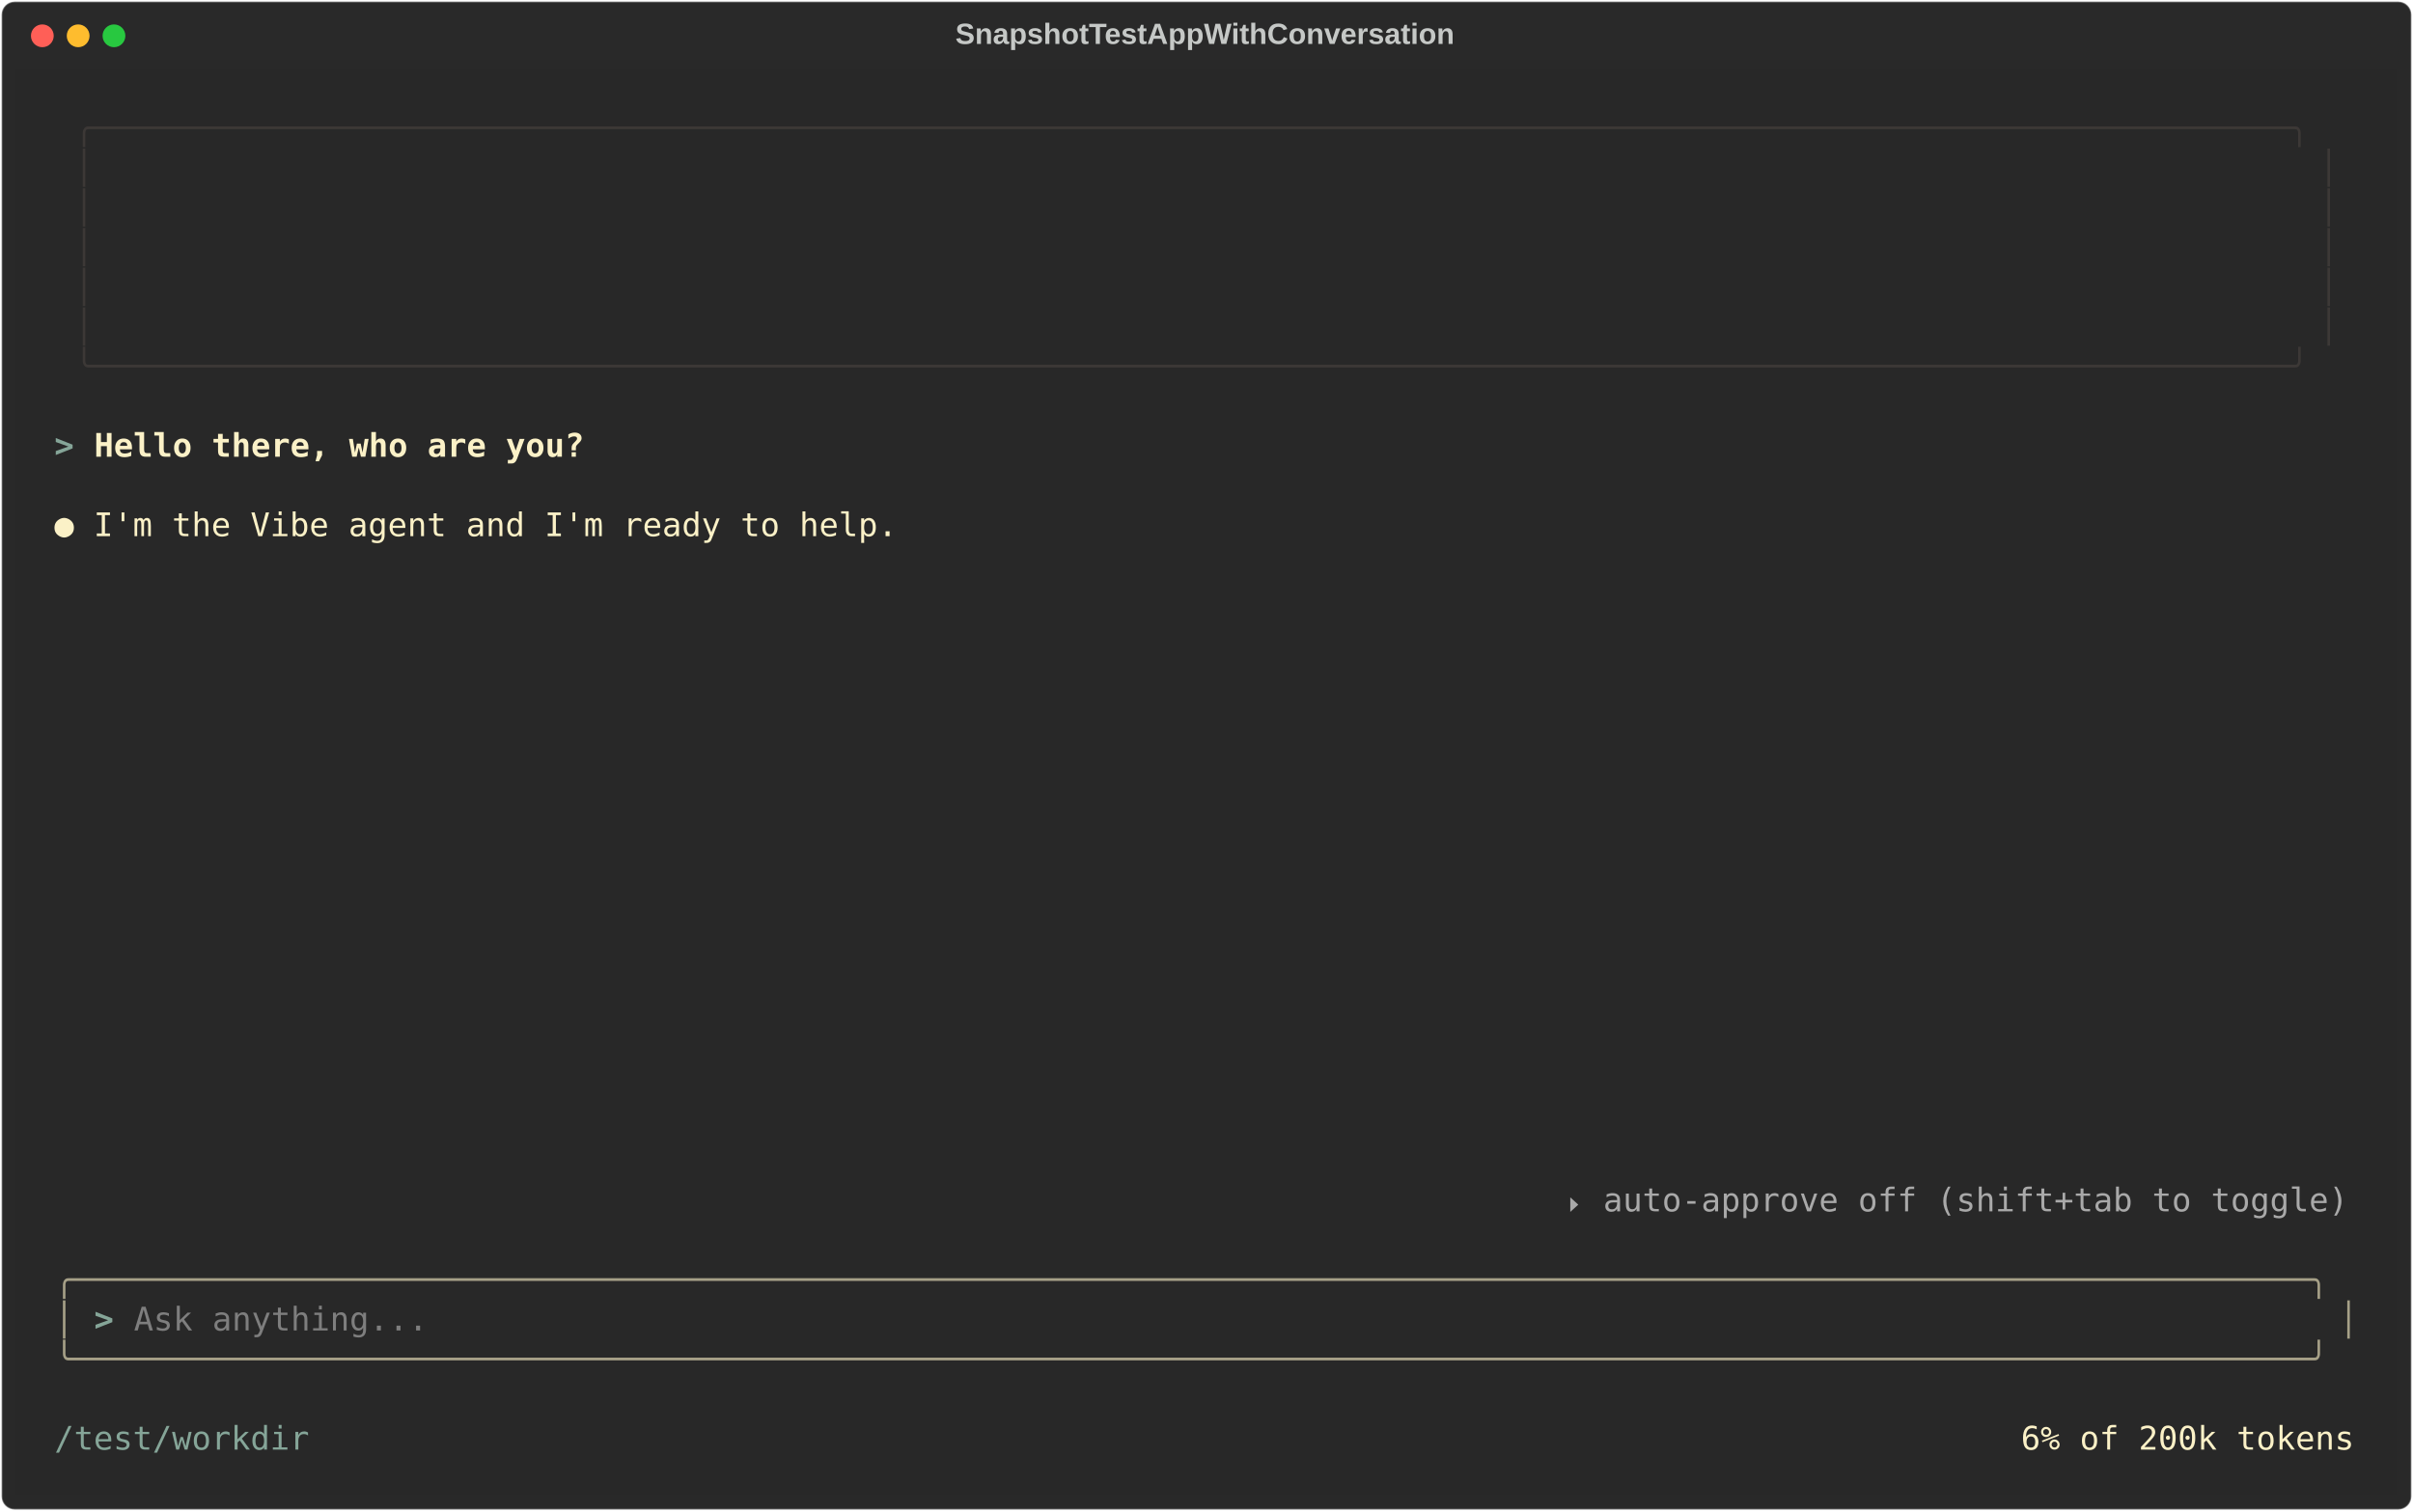
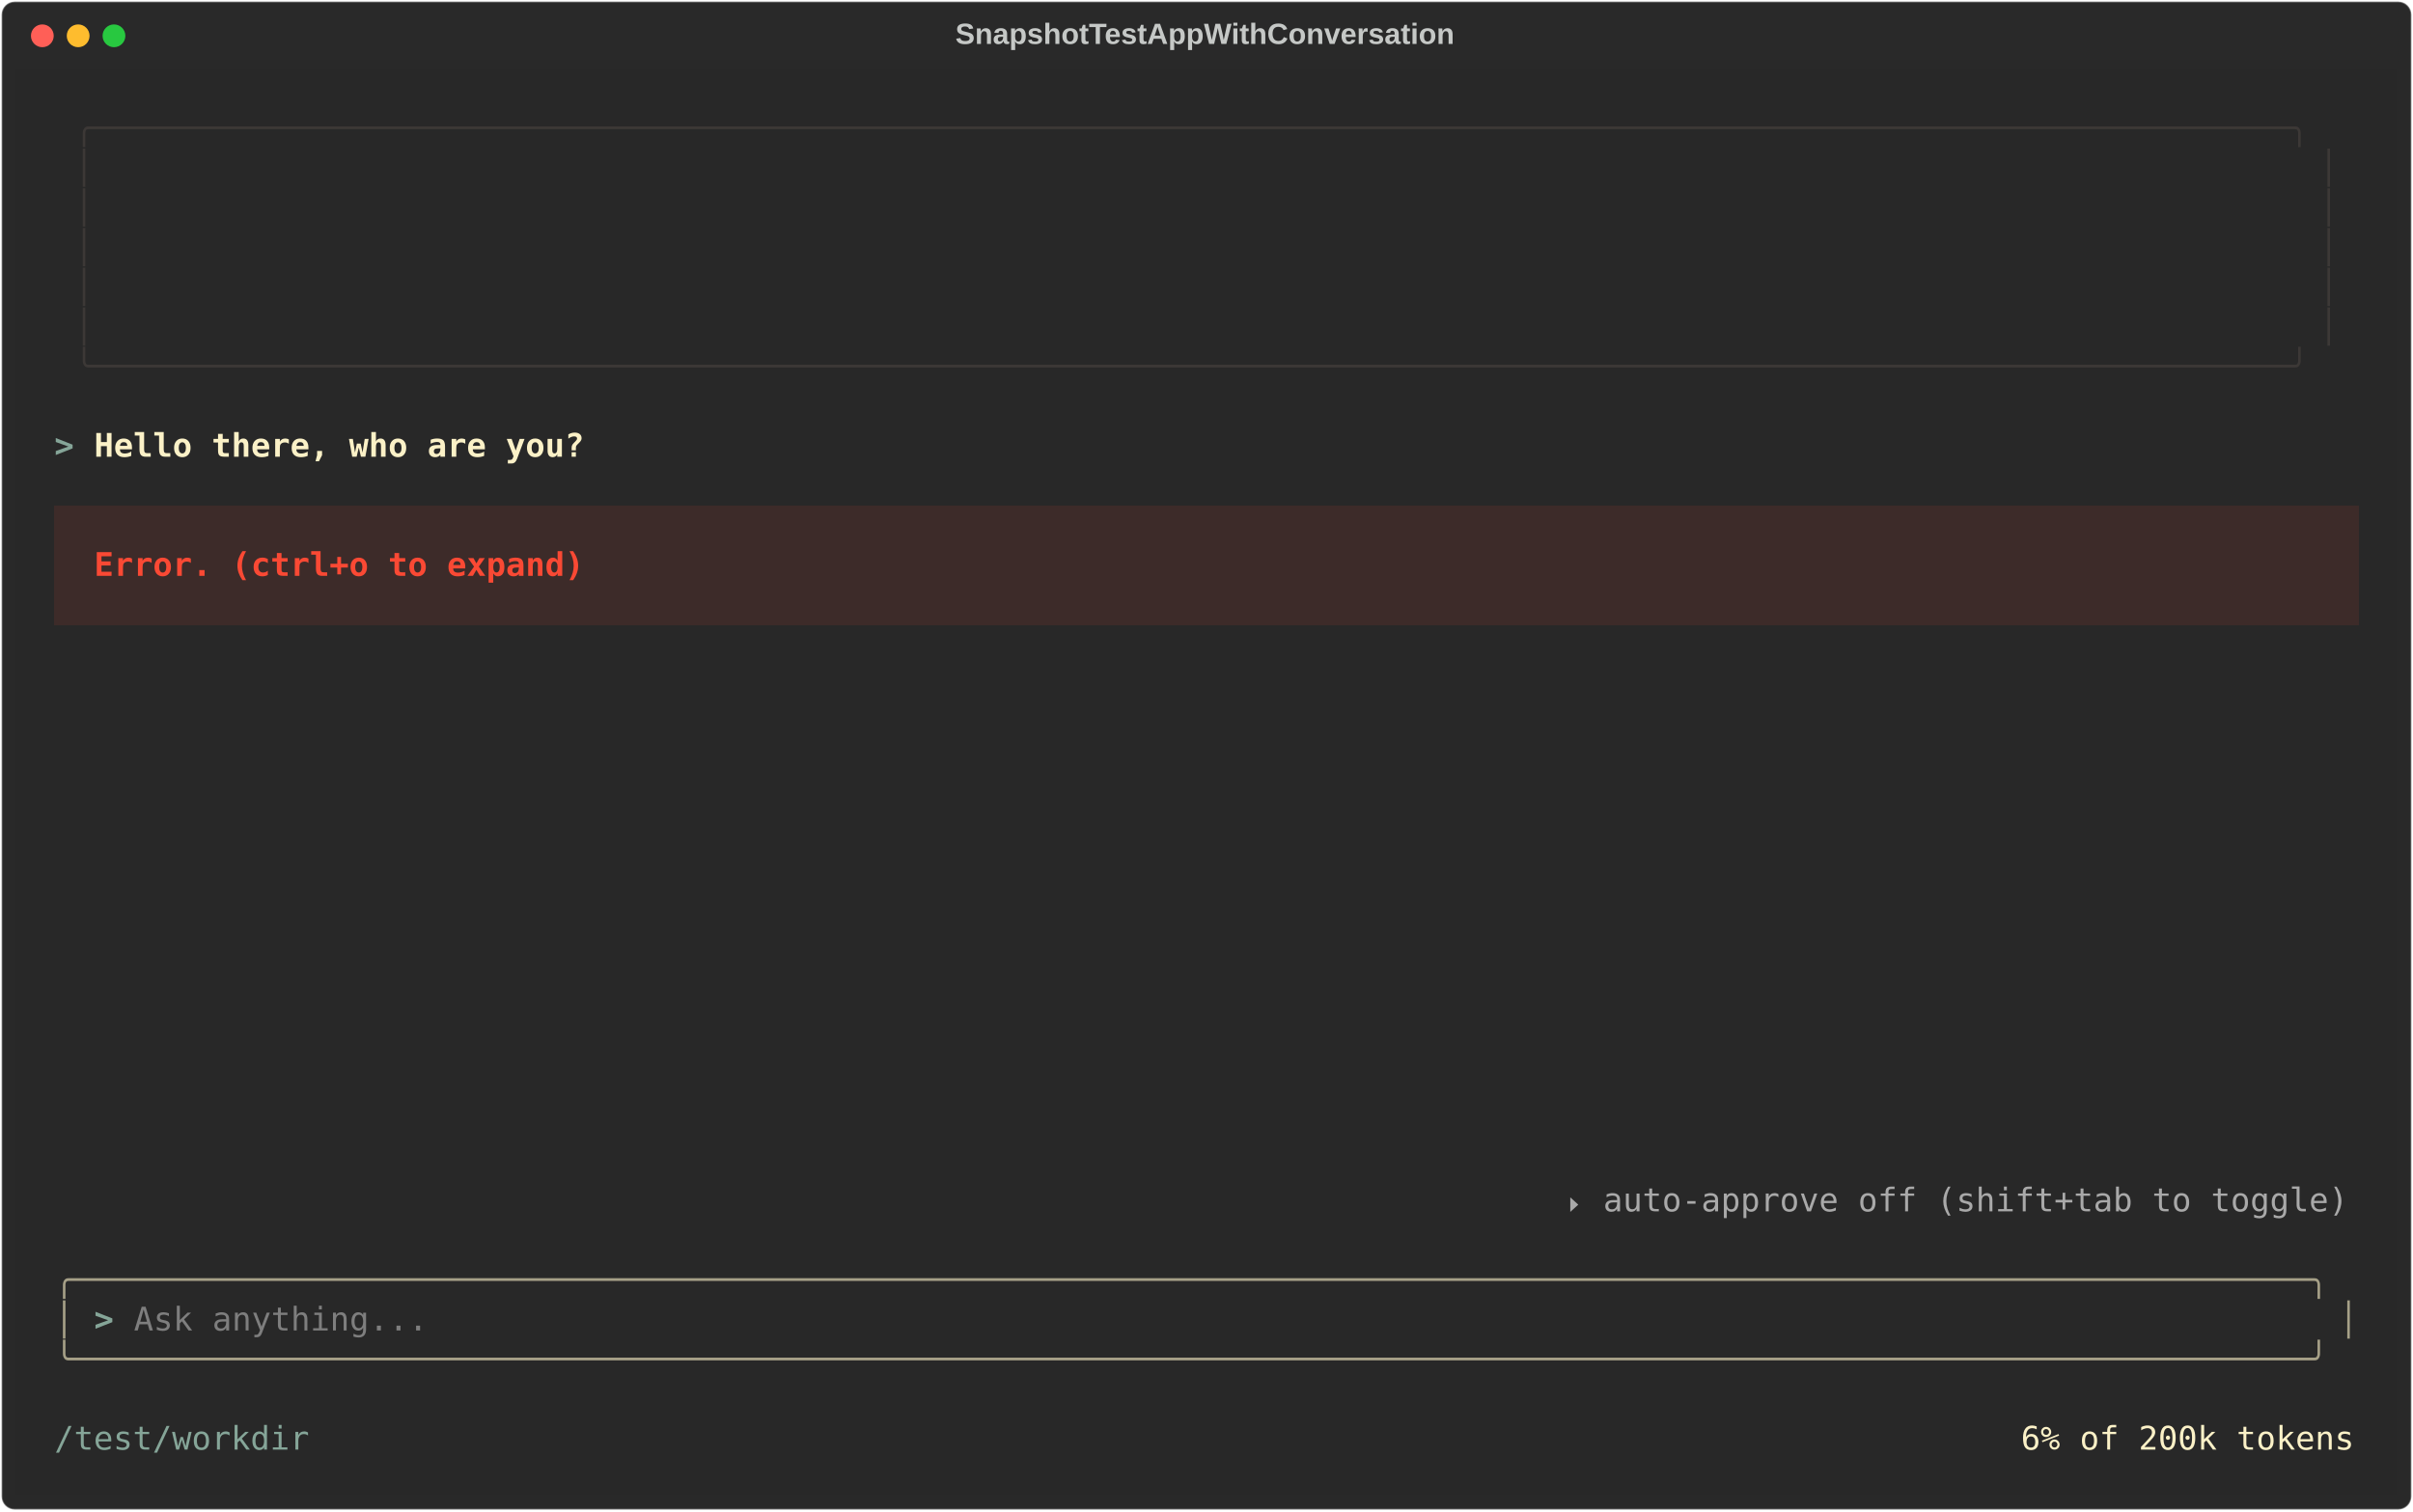
<svg xmlns="http://www.w3.org/2000/svg" class="rich-terminal" viewBox="0 0 1482 928.4">
  <style>

    @font-face {
        font-family: "Fira Code";
        src: local("FiraCode-Regular"),
                url("https://cdnjs.cloudflare.com/ajax/libs/firacode/6.2.0/woff2/FiraCode-Regular.woff2") format("woff2"),
                url("https://cdnjs.cloudflare.com/ajax/libs/firacode/6.2.0/woff/FiraCode-Regular.woff") format("woff");
        font-style: normal;
        font-weight: 400;
    }
    @font-face {
        font-family: "Fira Code";
        src: local("FiraCode-Bold"),
                url("https://cdnjs.cloudflare.com/ajax/libs/firacode/6.2.0/woff2/FiraCode-Bold.woff2") format("woff2"),
                url("https://cdnjs.cloudflare.com/ajax/libs/firacode/6.2.0/woff/FiraCode-Bold.woff") format("woff");
        font-style: bold;
        font-weight: 700;
    }

    .terminal-matrix {
        font-family: Fira Code, monospace;
        font-size: 20px;
        line-height: 24.4px;
        font-variant-east-asian: full-width;
    }

    .terminal-title {
        font-size: 18px;
        font-weight: bold;
        font-family: arial;
    }

    .terminal-r1 { fill: #c5c8c6 }
.terminal-r2 { fill: #3c3836 }
.terminal-r3 { fill: #fbf1c7 }
.terminal-r4 { fill: #85a598;font-weight: bold }
.terminal-r5 { fill: #fbf1c7;font-weight: bold }
- .terminal-r6 { fill: #a9a9a9 }
- .terminal-r7 { fill: #a6a087 }
- .terminal-r8 { fill: #7e7e7e }
- .terminal-r9 { fill: #85a598 }
+ .terminal-r6 { fill: #fa4934;font-weight: bold }
+ .terminal-r7 { fill: #a9a9a9 }
+ .terminal-r8 { fill: #a6a087 }
+ .terminal-r9 { fill: #7e7e7e }
+ .terminal-r10 { fill: #85a598 }
    </style>
  <defs>
    <clipPath id="terminal-clip-terminal">
      <rect x="0" y="0" width="1463.0" height="877.4" />
    </clipPath>
    <clipPath id="terminal-line-0">
      <rect x="0" y="1.5" width="1464" height="24.65" />
    </clipPath>
    <clipPath id="terminal-line-1">
      <rect x="0" y="25.9" width="1464" height="24.65" />
    </clipPath>
    <clipPath id="terminal-line-2">
      <rect x="0" y="50.3" width="1464" height="24.65" />
    </clipPath>
    <clipPath id="terminal-line-3">
      <rect x="0" y="74.7" width="1464" height="24.65" />
    </clipPath>
    <clipPath id="terminal-line-4">
      <rect x="0" y="99.1" width="1464" height="24.65" />
    </clipPath>
    <clipPath id="terminal-line-5">
      <rect x="0" y="123.5" width="1464" height="24.65" />
    </clipPath>
    <clipPath id="terminal-line-6">
      <rect x="0" y="147.9" width="1464" height="24.65" />
    </clipPath>
    <clipPath id="terminal-line-7">
      <rect x="0" y="172.3" width="1464" height="24.65" />
    </clipPath>
    <clipPath id="terminal-line-8">
      <rect x="0" y="196.7" width="1464" height="24.65" />
    </clipPath>
    <clipPath id="terminal-line-9">
      <rect x="0" y="221.1" width="1464" height="24.65" />
    </clipPath>
    <clipPath id="terminal-line-10">
      <rect x="0" y="245.5" width="1464" height="24.65" />
    </clipPath>
    <clipPath id="terminal-line-11">
      <rect x="0" y="269.9" width="1464" height="24.65" />
    </clipPath>
    <clipPath id="terminal-line-12">
      <rect x="0" y="294.3" width="1464" height="24.65" />
    </clipPath>
    <clipPath id="terminal-line-13">
      <rect x="0" y="318.7" width="1464" height="24.65" />
    </clipPath>
    <clipPath id="terminal-line-14">
      <rect x="0" y="343.1" width="1464" height="24.65" />
    </clipPath>
    <clipPath id="terminal-line-15">
      <rect x="0" y="367.5" width="1464" height="24.65" />
    </clipPath>
    <clipPath id="terminal-line-16">
      <rect x="0" y="391.9" width="1464" height="24.65" />
    </clipPath>
    <clipPath id="terminal-line-17">
      <rect x="0" y="416.3" width="1464" height="24.65" />
    </clipPath>
    <clipPath id="terminal-line-18">
      <rect x="0" y="440.7" width="1464" height="24.65" />
    </clipPath>
    <clipPath id="terminal-line-19">
      <rect x="0" y="465.1" width="1464" height="24.65" />
    </clipPath>
    <clipPath id="terminal-line-20">
      <rect x="0" y="489.5" width="1464" height="24.65" />
    </clipPath>
    <clipPath id="terminal-line-21">
      <rect x="0" y="513.9" width="1464" height="24.65" />
    </clipPath>
    <clipPath id="terminal-line-22">
      <rect x="0" y="538.3" width="1464" height="24.65" />
    </clipPath>
    <clipPath id="terminal-line-23">
      <rect x="0" y="562.7" width="1464" height="24.65" />
    </clipPath>
    <clipPath id="terminal-line-24">
      <rect x="0" y="587.1" width="1464" height="24.65" />
    </clipPath>
    <clipPath id="terminal-line-25">
      <rect x="0" y="611.5" width="1464" height="24.65" />
    </clipPath>
    <clipPath id="terminal-line-26">
      <rect x="0" y="635.9" width="1464" height="24.65" />
    </clipPath>
    <clipPath id="terminal-line-27">
      <rect x="0" y="660.3" width="1464" height="24.65" />
    </clipPath>
    <clipPath id="terminal-line-28">
      <rect x="0" y="684.7" width="1464" height="24.65" />
    </clipPath>
    <clipPath id="terminal-line-29">
      <rect x="0" y="709.1" width="1464" height="24.65" />
    </clipPath>
    <clipPath id="terminal-line-30">
      <rect x="0" y="733.5" width="1464" height="24.65" />
    </clipPath>
    <clipPath id="terminal-line-31">
      <rect x="0" y="757.9" width="1464" height="24.65" />
    </clipPath>
    <clipPath id="terminal-line-32">
      <rect x="0" y="782.3" width="1464" height="24.65" />
    </clipPath>
    <clipPath id="terminal-line-33">
      <rect x="0" y="806.7" width="1464" height="24.65" />
    </clipPath>
    <clipPath id="terminal-line-34">
      <rect x="0" y="831.1" width="1464" height="24.65" />
    </clipPath>
  </defs>
  <rect fill="#292929" stroke="rgba(255,255,255,0.35)" stroke-width="1" x="1" y="1" width="1480" height="926.4" rx="8" />
  <text class="terminal-title" fill="#c5c8c6" text-anchor="middle" x="740" y="27">SnapshotTestAppWithConversation</text>
  <g transform="translate(26,22)">
    <circle cx="0" cy="0" r="7" fill="#ff5f57" />
    <circle cx="22" cy="0" r="7" fill="#febc2e" />
    <circle cx="44" cy="0" r="7" fill="#28c840" />
  </g>
  <g transform="translate(9, 41)" clip-path="url(#terminal-clip-terminal)">
    <rect fill="#282828" x="0" y="1.5" width="1464" height="24.65" shape-rendering="crispEdges" />
    <rect fill="#282828" x="0" y="25.9" width="36.6" height="24.65" shape-rendering="crispEdges" />
    <rect fill="#282828" x="36.6" y="25.9" width="1390.8" height="24.65" shape-rendering="crispEdges" />
    <rect fill="#282828" x="1427.4" y="25.9" width="36.6" height="24.65" shape-rendering="crispEdges" />
    <rect fill="#282828" x="0" y="50.3" width="36.6" height="24.65" shape-rendering="crispEdges" />
    <rect fill="#282828" x="36.6" y="50.3" width="12.2" height="24.65" shape-rendering="crispEdges" />
    <rect fill="#282828" x="48.8" y="50.3" width="1366.4" height="24.65" shape-rendering="crispEdges" />
    <rect fill="#282828" x="1415.2" y="50.3" width="12.2" height="24.65" shape-rendering="crispEdges" />
    <rect fill="#282828" x="1427.4" y="50.3" width="36.6" height="24.65" shape-rendering="crispEdges" />
    <rect fill="#282828" x="0" y="74.7" width="36.6" height="24.65" shape-rendering="crispEdges" />
    <rect fill="#282828" x="36.6" y="74.7" width="12.2" height="24.65" shape-rendering="crispEdges" />
    <rect fill="#282828" x="48.8" y="74.7" width="1366.4" height="24.65" shape-rendering="crispEdges" />
    <rect fill="#282828" x="1415.2" y="74.7" width="12.2" height="24.65" shape-rendering="crispEdges" />
    <rect fill="#282828" x="1427.4" y="74.7" width="36.6" height="24.65" shape-rendering="crispEdges" />
    <rect fill="#282828" x="0" y="99.1" width="36.6" height="24.65" shape-rendering="crispEdges" />
    <rect fill="#282828" x="36.6" y="99.1" width="12.2" height="24.65" shape-rendering="crispEdges" />
    <rect fill="#282828" x="48.8" y="99.1" width="671" height="24.65" shape-rendering="crispEdges" />
    <rect fill="#282828" x="719.8" y="99.1" width="12.2" height="24.65" shape-rendering="crispEdges" />
    <rect fill="#282828" x="732" y="99.1" width="683.2" height="24.65" shape-rendering="crispEdges" />
    <rect fill="#282828" x="1415.2" y="99.1" width="12.2" height="24.65" shape-rendering="crispEdges" />
    <rect fill="#282828" x="1427.4" y="99.1" width="36.6" height="24.65" shape-rendering="crispEdges" />
    <rect fill="#282828" x="0" y="123.5" width="36.6" height="24.65" shape-rendering="crispEdges" />
    <rect fill="#282828" x="36.6" y="123.5" width="12.2" height="24.65" shape-rendering="crispEdges" />
    <rect fill="#282828" x="48.8" y="123.5" width="1366.4" height="24.65" shape-rendering="crispEdges" />
    <rect fill="#282828" x="1415.2" y="123.5" width="12.2" height="24.65" shape-rendering="crispEdges" />
    <rect fill="#282828" x="1427.4" y="123.5" width="36.6" height="24.65" shape-rendering="crispEdges" />
    <rect fill="#282828" x="0" y="147.9" width="36.6" height="24.65" shape-rendering="crispEdges" />
    <rect fill="#282828" x="36.6" y="147.9" width="12.2" height="24.65" shape-rendering="crispEdges" />
    <rect fill="#282828" x="48.8" y="147.9" width="1366.4" height="24.65" shape-rendering="crispEdges" />
    <rect fill="#282828" x="1415.2" y="147.9" width="12.2" height="24.65" shape-rendering="crispEdges" />
    <rect fill="#282828" x="1427.4" y="147.9" width="36.6" height="24.65" shape-rendering="crispEdges" />
    <rect fill="#282828" x="0" y="172.3" width="36.6" height="24.65" shape-rendering="crispEdges" />
    <rect fill="#282828" x="36.6" y="172.3" width="1390.8" height="24.65" shape-rendering="crispEdges" />
    <rect fill="#282828" x="1427.4" y="172.3" width="36.6" height="24.65" shape-rendering="crispEdges" />
    <rect fill="#282828" x="0" y="196.7" width="1464" height="24.65" shape-rendering="crispEdges" />
    <rect fill="#282828" x="0" y="221.1" width="24.4" height="24.65" shape-rendering="crispEdges" />
    <rect fill="#282828" x="24.4" y="221.1" width="24.4" height="24.65" shape-rendering="crispEdges" />
    <rect fill="#282828" x="48.8" y="221.1" width="305" height="24.65" shape-rendering="crispEdges" />
    <rect fill="#282828" x="353.8" y="221.1" width="1110.2" height="24.65" shape-rendering="crispEdges" />
    <rect fill="#282828" x="0" y="245.5" width="24.4" height="24.65" shape-rendering="crispEdges" />
    <rect fill="#282828" x="24.4" y="245.5" width="1415.2" height="24.65" shape-rendering="crispEdges" />
    <rect fill="#282828" x="1439.6" y="245.5" width="24.4" height="24.65" shape-rendering="crispEdges" />
    <rect fill="#282828" x="0" y="269.9" width="24.4" height="24.65" shape-rendering="crispEdges" />
-     <rect fill="#282828" x="24.4" y="269.9" width="524.6" height="24.65" shape-rendering="crispEdges" />
-     <rect fill="#282828" x="549" y="269.9" width="915" height="24.65" shape-rendering="crispEdges" />
-     <rect fill="#282828" x="0" y="294.3" width="1464" height="24.65" shape-rendering="crispEdges" />
-     <rect fill="#282828" x="0" y="318.7" width="1464" height="24.65" shape-rendering="crispEdges" />
+     <rect fill="#3d2b29" x="24.4" y="269.9" width="1415.2" height="24.65" shape-rendering="crispEdges" />
+     <rect fill="#282828" x="1439.6" y="269.9" width="24.4" height="24.65" shape-rendering="crispEdges" />
+     <rect fill="#282828" x="0" y="294.3" width="24.4" height="24.65" shape-rendering="crispEdges" />
+     <rect fill="#3d2b29" x="24.4" y="294.3" width="24.4" height="24.65" shape-rendering="crispEdges" />
+     <rect fill="#3d2b29" x="48.8" y="294.3" width="305" height="24.65" shape-rendering="crispEdges" />
+     <rect fill="#3d2b29" x="353.8" y="294.3" width="1085.8" height="24.65" shape-rendering="crispEdges" />
+     <rect fill="#282828" x="1439.6" y="294.3" width="24.4" height="24.65" shape-rendering="crispEdges" />
+     <rect fill="#282828" x="0" y="318.7" width="24.4" height="24.65" shape-rendering="crispEdges" />
+     <rect fill="#3d2b29" x="24.4" y="318.7" width="1415.2" height="24.65" shape-rendering="crispEdges" />
+     <rect fill="#282828" x="1439.6" y="318.7" width="24.4" height="24.65" shape-rendering="crispEdges" />
    <rect fill="#282828" x="0" y="343.1" width="1464" height="24.65" shape-rendering="crispEdges" />
    <rect fill="#282828" x="0" y="367.5" width="1464" height="24.65" shape-rendering="crispEdges" />
    <rect fill="#282828" x="0" y="391.9" width="1464" height="24.65" shape-rendering="crispEdges" />
    <rect fill="#282828" x="0" y="416.3" width="1464" height="24.65" shape-rendering="crispEdges" />
    <rect fill="#282828" x="0" y="440.7" width="1464" height="24.65" shape-rendering="crispEdges" />
    <rect fill="#282828" x="0" y="465.1" width="1464" height="24.65" shape-rendering="crispEdges" />
    <rect fill="#282828" x="0" y="489.5" width="1464" height="24.65" shape-rendering="crispEdges" />
    <rect fill="#282828" x="0" y="513.9" width="1464" height="24.65" shape-rendering="crispEdges" />
    <rect fill="#282828" x="0" y="538.3" width="1464" height="24.65" shape-rendering="crispEdges" />
    <rect fill="#282828" x="0" y="562.7" width="1464" height="24.65" shape-rendering="crispEdges" />
    <rect fill="#282828" x="0" y="587.1" width="1464" height="24.65" shape-rendering="crispEdges" />
    <rect fill="#282828" x="0" y="611.5" width="1464" height="24.65" shape-rendering="crispEdges" />
    <rect fill="#282828" x="0" y="635.9" width="1464" height="24.65" shape-rendering="crispEdges" />
    <rect fill="#282828" x="0" y="660.3" width="1464" height="24.65" shape-rendering="crispEdges" />
    <rect fill="#282828" x="0" y="684.7" width="24.4" height="24.65" shape-rendering="crispEdges" />
    <rect fill="#282828" x="24.4" y="684.7" width="0" height="24.65" shape-rendering="crispEdges" />
    <rect fill="#282828" x="24.4" y="684.7" width="927.2" height="24.65" shape-rendering="crispEdges" />
    <rect fill="#282828" x="951.6" y="684.7" width="488" height="24.65" shape-rendering="crispEdges" />
    <rect fill="#282828" x="1439.6" y="684.7" width="24.4" height="24.65" shape-rendering="crispEdges" />
    <rect fill="#282828" x="0" y="709.1" width="0" height="24.65" shape-rendering="crispEdges" />
    <rect fill="#282828" x="0" y="709.1" width="1464" height="24.65" shape-rendering="crispEdges" />
    <rect fill="#282828" x="0" y="733.5" width="24.4" height="24.65" shape-rendering="crispEdges" />
    <rect fill="#282828" x="24.4" y="733.5" width="1415.2" height="24.65" shape-rendering="crispEdges" />
    <rect fill="#282828" x="1439.6" y="733.5" width="24.4" height="24.65" shape-rendering="crispEdges" />
    <rect fill="#282828" x="0" y="757.9" width="24.4" height="24.65" shape-rendering="crispEdges" />
    <rect fill="#282828" x="24.4" y="757.9" width="12.2" height="24.65" shape-rendering="crispEdges" />
    <rect fill="#282828" x="36.6" y="757.9" width="12.2" height="24.65" shape-rendering="crispEdges" />
    <rect fill="#282828" x="48.8" y="757.9" width="12.2" height="24.65" shape-rendering="crispEdges" />
    <rect fill="#282828" x="61" y="757.9" width="12.2" height="24.65" shape-rendering="crispEdges" />
    <rect fill="#282828" x="73.2" y="757.9" width="183" height="24.65" shape-rendering="crispEdges" />
    <rect fill="#282828" x="256.2" y="757.9" width="1171.2" height="24.65" shape-rendering="crispEdges" />
    <rect fill="#282828" x="1427.4" y="757.9" width="12.2" height="24.65" shape-rendering="crispEdges" />
    <rect fill="#282828" x="1439.6" y="757.9" width="24.4" height="24.65" shape-rendering="crispEdges" />
    <rect fill="#282828" x="0" y="782.3" width="24.4" height="24.65" shape-rendering="crispEdges" />
    <rect fill="#282828" x="24.4" y="782.3" width="1415.2" height="24.65" shape-rendering="crispEdges" />
    <rect fill="#282828" x="1439.6" y="782.3" width="24.4" height="24.65" shape-rendering="crispEdges" />
    <rect fill="#282828" x="0" y="806.7" width="1464" height="24.65" shape-rendering="crispEdges" />
    <rect fill="#282828" x="0" y="831.1" width="24.4" height="24.65" shape-rendering="crispEdges" />
    <rect fill="#282828" x="24.4" y="831.1" width="158.6" height="24.65" shape-rendering="crispEdges" />
    <rect fill="#282828" x="183" y="831.1" width="0" height="24.65" shape-rendering="crispEdges" />
    <rect fill="#282828" x="183" y="831.1" width="1049.2" height="24.65" shape-rendering="crispEdges" />
    <rect fill="#282828" x="1232.2" y="831.1" width="207.4" height="24.65" shape-rendering="crispEdges" />
    <rect fill="#282828" x="1439.6" y="831.1" width="24.4" height="24.65" shape-rendering="crispEdges" />
    <rect fill="#282828" x="0" y="855.5" width="1464" height="24.65" shape-rendering="crispEdges" />
    <g class="terminal-matrix">
      <text class="terminal-r1" x="1464" y="20" textLength="12.2" clip-path="url(#terminal-line-0)">
</text>
      <text class="terminal-r2" x="36.6" y="44.4" textLength="1390.8" clip-path="url(#terminal-line-1)">╭────────────────────────────────────────────────────────────────────────────────────────────────────────────────╮</text>
      <text class="terminal-r1" x="1464" y="44.4" textLength="12.2" clip-path="url(#terminal-line-1)">
</text>
      <text class="terminal-r2" x="36.6" y="68.8" textLength="12.2" clip-path="url(#terminal-line-2)">│</text>
      <text class="terminal-r2" x="1415.2" y="68.8" textLength="12.2" clip-path="url(#terminal-line-2)">│</text>
      <text class="terminal-r1" x="1464" y="68.8" textLength="12.2" clip-path="url(#terminal-line-2)">
</text>
      <text class="terminal-r2" x="36.6" y="93.2" textLength="12.2" clip-path="url(#terminal-line-3)">│</text>
      <text class="terminal-r2" x="1415.2" y="93.2" textLength="12.2" clip-path="url(#terminal-line-3)">│</text>
      <text class="terminal-r1" x="1464" y="93.2" textLength="12.2" clip-path="url(#terminal-line-3)">
</text>
      <text class="terminal-r2" x="36.6" y="117.6" textLength="12.2" clip-path="url(#terminal-line-4)">│</text>
      <text class="terminal-r2" x="1415.2" y="117.6" textLength="12.2" clip-path="url(#terminal-line-4)">│</text>
      <text class="terminal-r1" x="1464" y="117.6" textLength="12.2" clip-path="url(#terminal-line-4)">
</text>
      <text class="terminal-r2" x="36.6" y="142" textLength="12.2" clip-path="url(#terminal-line-5)">│</text>
      <text class="terminal-r2" x="1415.2" y="142" textLength="12.2" clip-path="url(#terminal-line-5)">│</text>
      <text class="terminal-r1" x="1464" y="142" textLength="12.2" clip-path="url(#terminal-line-5)">
</text>
      <text class="terminal-r2" x="36.6" y="166.4" textLength="12.2" clip-path="url(#terminal-line-6)">│</text>
      <text class="terminal-r2" x="1415.2" y="166.4" textLength="12.2" clip-path="url(#terminal-line-6)">│</text>
      <text class="terminal-r1" x="1464" y="166.4" textLength="12.2" clip-path="url(#terminal-line-6)">
</text>
      <text class="terminal-r2" x="36.6" y="190.8" textLength="1390.8" clip-path="url(#terminal-line-7)">╰────────────────────────────────────────────────────────────────────────────────────────────────────────────────╯</text>
      <text class="terminal-r1" x="1464" y="190.8" textLength="12.2" clip-path="url(#terminal-line-7)">
</text>
      <text class="terminal-r1" x="1464" y="215.2" textLength="12.2" clip-path="url(#terminal-line-8)">
</text>
      <text class="terminal-r4" x="24.4" y="239.6" textLength="24.4" clip-path="url(#terminal-line-9)">&gt; </text>
      <text class="terminal-r5" x="48.8" y="239.6" textLength="305" clip-path="url(#terminal-line-9)">Hello there, who are you?</text>
      <text class="terminal-r1" x="1464" y="239.6" textLength="12.2" clip-path="url(#terminal-line-9)">
</text>
      <text class="terminal-r1" x="1464" y="264" textLength="12.2" clip-path="url(#terminal-line-10)">
</text>
-       <text class="terminal-r3" x="24.4" y="288.4" textLength="524.6" clip-path="url(#terminal-line-11)">● I'm the Vibe agent and I'm ready to help.</text>
      <text class="terminal-r1" x="1464" y="288.4" textLength="12.2" clip-path="url(#terminal-line-11)">
</text>
+       <text class="terminal-r6" x="48.8" y="312.8" textLength="305" clip-path="url(#terminal-line-12)">Error. (ctrl+o to expand)</text>
      <text class="terminal-r1" x="1464" y="312.8" textLength="12.2" clip-path="url(#terminal-line-12)">
</text>
      <text class="terminal-r1" x="1464" y="337.2" textLength="12.2" clip-path="url(#terminal-line-13)">
</text>
      <text class="terminal-r1" x="1464" y="361.6" textLength="12.2" clip-path="url(#terminal-line-14)">
</text>
      <text class="terminal-r1" x="1464" y="386" textLength="12.2" clip-path="url(#terminal-line-15)">
</text>
      <text class="terminal-r1" x="1464" y="410.4" textLength="12.2" clip-path="url(#terminal-line-16)">
</text>
      <text class="terminal-r1" x="1464" y="434.8" textLength="12.2" clip-path="url(#terminal-line-17)">
</text>
      <text class="terminal-r1" x="1464" y="459.2" textLength="12.2" clip-path="url(#terminal-line-18)">
</text>
      <text class="terminal-r1" x="1464" y="483.6" textLength="12.2" clip-path="url(#terminal-line-19)">
</text>
      <text class="terminal-r1" x="1464" y="508" textLength="12.2" clip-path="url(#terminal-line-20)">
</text>
      <text class="terminal-r1" x="1464" y="532.4" textLength="12.2" clip-path="url(#terminal-line-21)">
</text>
      <text class="terminal-r1" x="1464" y="556.8" textLength="12.2" clip-path="url(#terminal-line-22)">
</text>
      <text class="terminal-r1" x="1464" y="581.2" textLength="12.2" clip-path="url(#terminal-line-23)">
</text>
      <text class="terminal-r1" x="1464" y="605.6" textLength="12.2" clip-path="url(#terminal-line-24)">
</text>
      <text class="terminal-r1" x="1464" y="630" textLength="12.2" clip-path="url(#terminal-line-25)">
</text>
      <text class="terminal-r1" x="1464" y="654.4" textLength="12.2" clip-path="url(#terminal-line-26)">
</text>
      <text class="terminal-r1" x="1464" y="678.8" textLength="12.2" clip-path="url(#terminal-line-27)">
</text>
-       <text class="terminal-r6" x="951.6" y="703.2" textLength="488" clip-path="url(#terminal-line-28)">⏵ auto-approve off (shift+tab to toggle)</text>
+       <text class="terminal-r7" x="951.6" y="703.2" textLength="488" clip-path="url(#terminal-line-28)">⏵ auto-approve off (shift+tab to toggle)</text>
      <text class="terminal-r1" x="1464" y="703.2" textLength="12.2" clip-path="url(#terminal-line-28)">
</text>
      <text class="terminal-r1" x="1464" y="727.6" textLength="12.2" clip-path="url(#terminal-line-29)">
</text>
-       <text class="terminal-r7" x="24.4" y="752" textLength="1415.2" clip-path="url(#terminal-line-30)">╭──────────────────────────────────────────────────────────────────────────────────────────────────────────────────╮</text>
+       <text class="terminal-r8" x="24.4" y="752" textLength="1415.2" clip-path="url(#terminal-line-30)">╭──────────────────────────────────────────────────────────────────────────────────────────────────────────────────╮</text>
      <text class="terminal-r1" x="1464" y="752" textLength="12.2" clip-path="url(#terminal-line-30)">
</text>
-       <text class="terminal-r7" x="24.4" y="776.4" textLength="12.2" clip-path="url(#terminal-line-31)">│</text>
+       <text class="terminal-r8" x="24.4" y="776.4" textLength="12.2" clip-path="url(#terminal-line-31)">│</text>
      <text class="terminal-r4" x="48.8" y="776.4" textLength="12.2" clip-path="url(#terminal-line-31)">&gt;</text>
-       <text class="terminal-r8" x="73.2" y="776.4" textLength="183" clip-path="url(#terminal-line-31)">Ask anything...</text>
-       <text class="terminal-r7" x="1427.4" y="776.4" textLength="12.2" clip-path="url(#terminal-line-31)">│</text>
+       <text class="terminal-r9" x="73.2" y="776.4" textLength="183" clip-path="url(#terminal-line-31)">Ask anything...</text>
+       <text class="terminal-r8" x="1427.4" y="776.4" textLength="12.2" clip-path="url(#terminal-line-31)">│</text>
      <text class="terminal-r1" x="1464" y="776.4" textLength="12.2" clip-path="url(#terminal-line-31)">
</text>
-       <text class="terminal-r7" x="24.4" y="800.8" textLength="1415.2" clip-path="url(#terminal-line-32)">╰──────────────────────────────────────────────────────────────────────────────────────────────────────────────────╯</text>
+       <text class="terminal-r8" x="24.4" y="800.8" textLength="1415.2" clip-path="url(#terminal-line-32)">╰──────────────────────────────────────────────────────────────────────────────────────────────────────────────────╯</text>
      <text class="terminal-r1" x="1464" y="800.8" textLength="12.2" clip-path="url(#terminal-line-32)">
</text>
      <text class="terminal-r1" x="1464" y="825.2" textLength="12.2" clip-path="url(#terminal-line-33)">
</text>
-       <text class="terminal-r9" x="24.4" y="849.6" textLength="158.6" clip-path="url(#terminal-line-34)">/test/workdir</text>
+       <text class="terminal-r10" x="24.4" y="849.6" textLength="158.6" clip-path="url(#terminal-line-34)">/test/workdir</text>
      <text class="terminal-r3" x="1232.2" y="849.6" textLength="207.4" clip-path="url(#terminal-line-34)">6% of 200k tokens</text>
      <text class="terminal-r1" x="1464" y="849.6" textLength="12.2" clip-path="url(#terminal-line-34)">
</text>
    </g>
  </g>
</svg>
